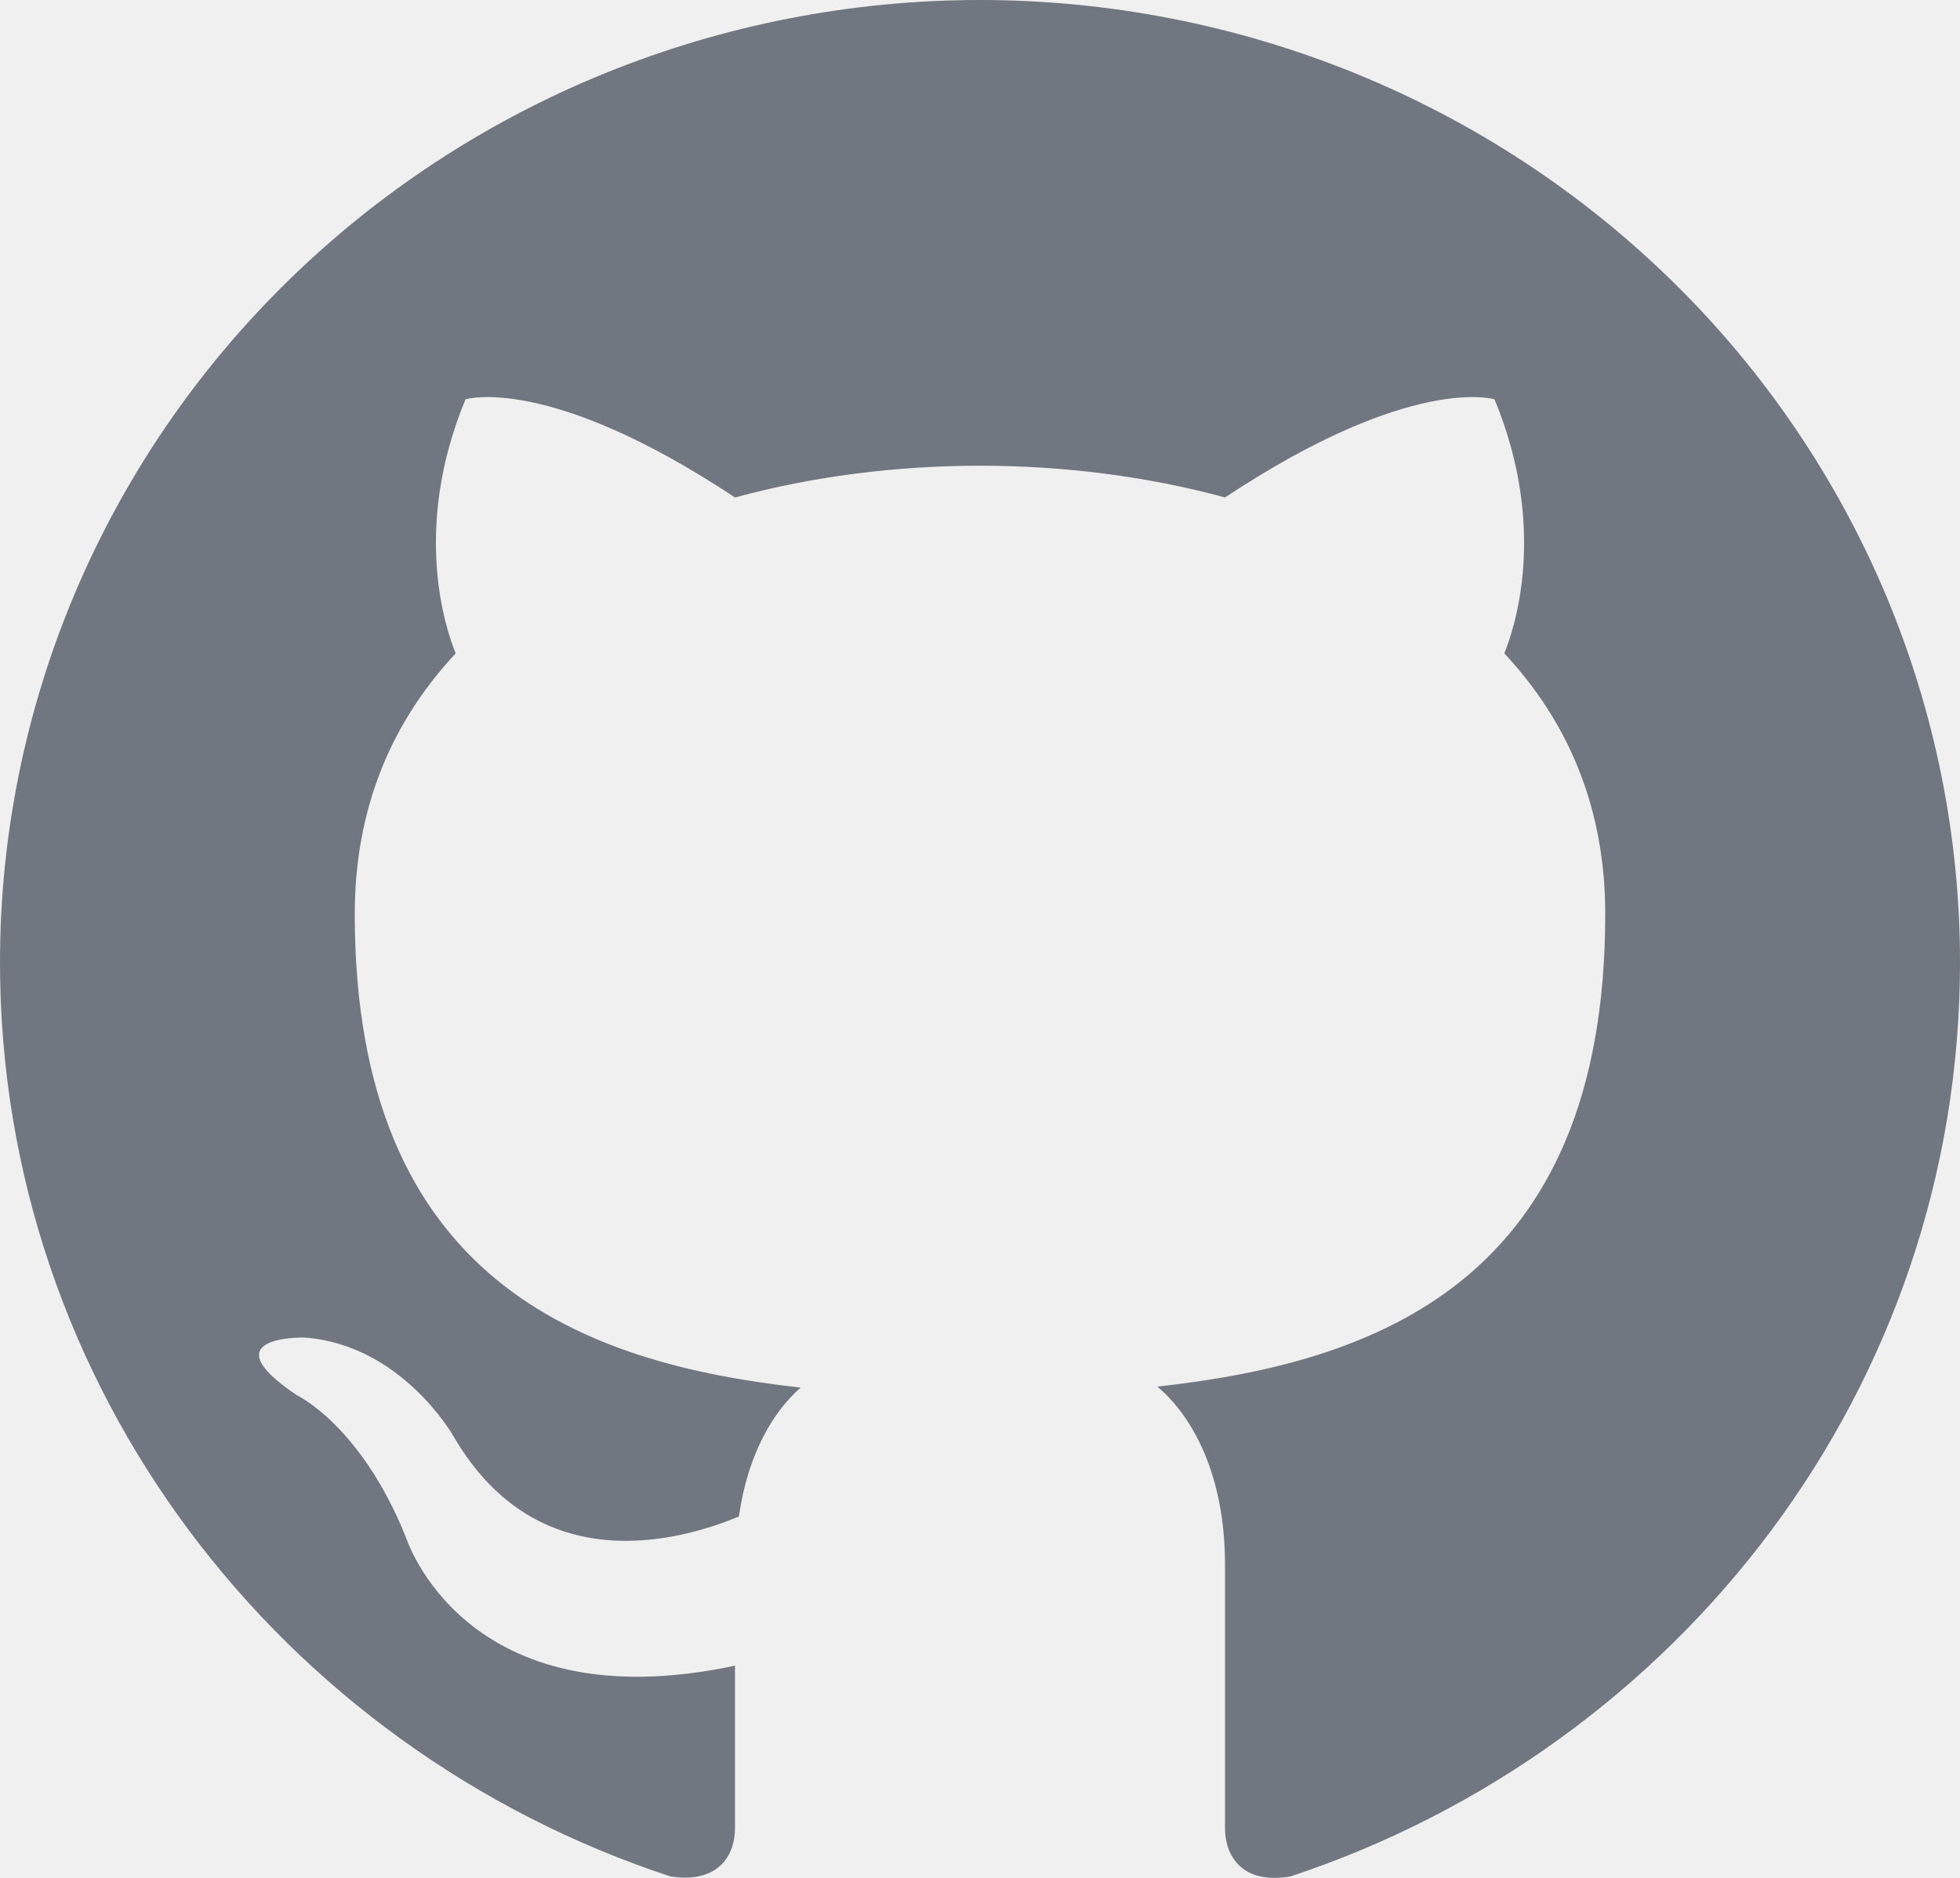
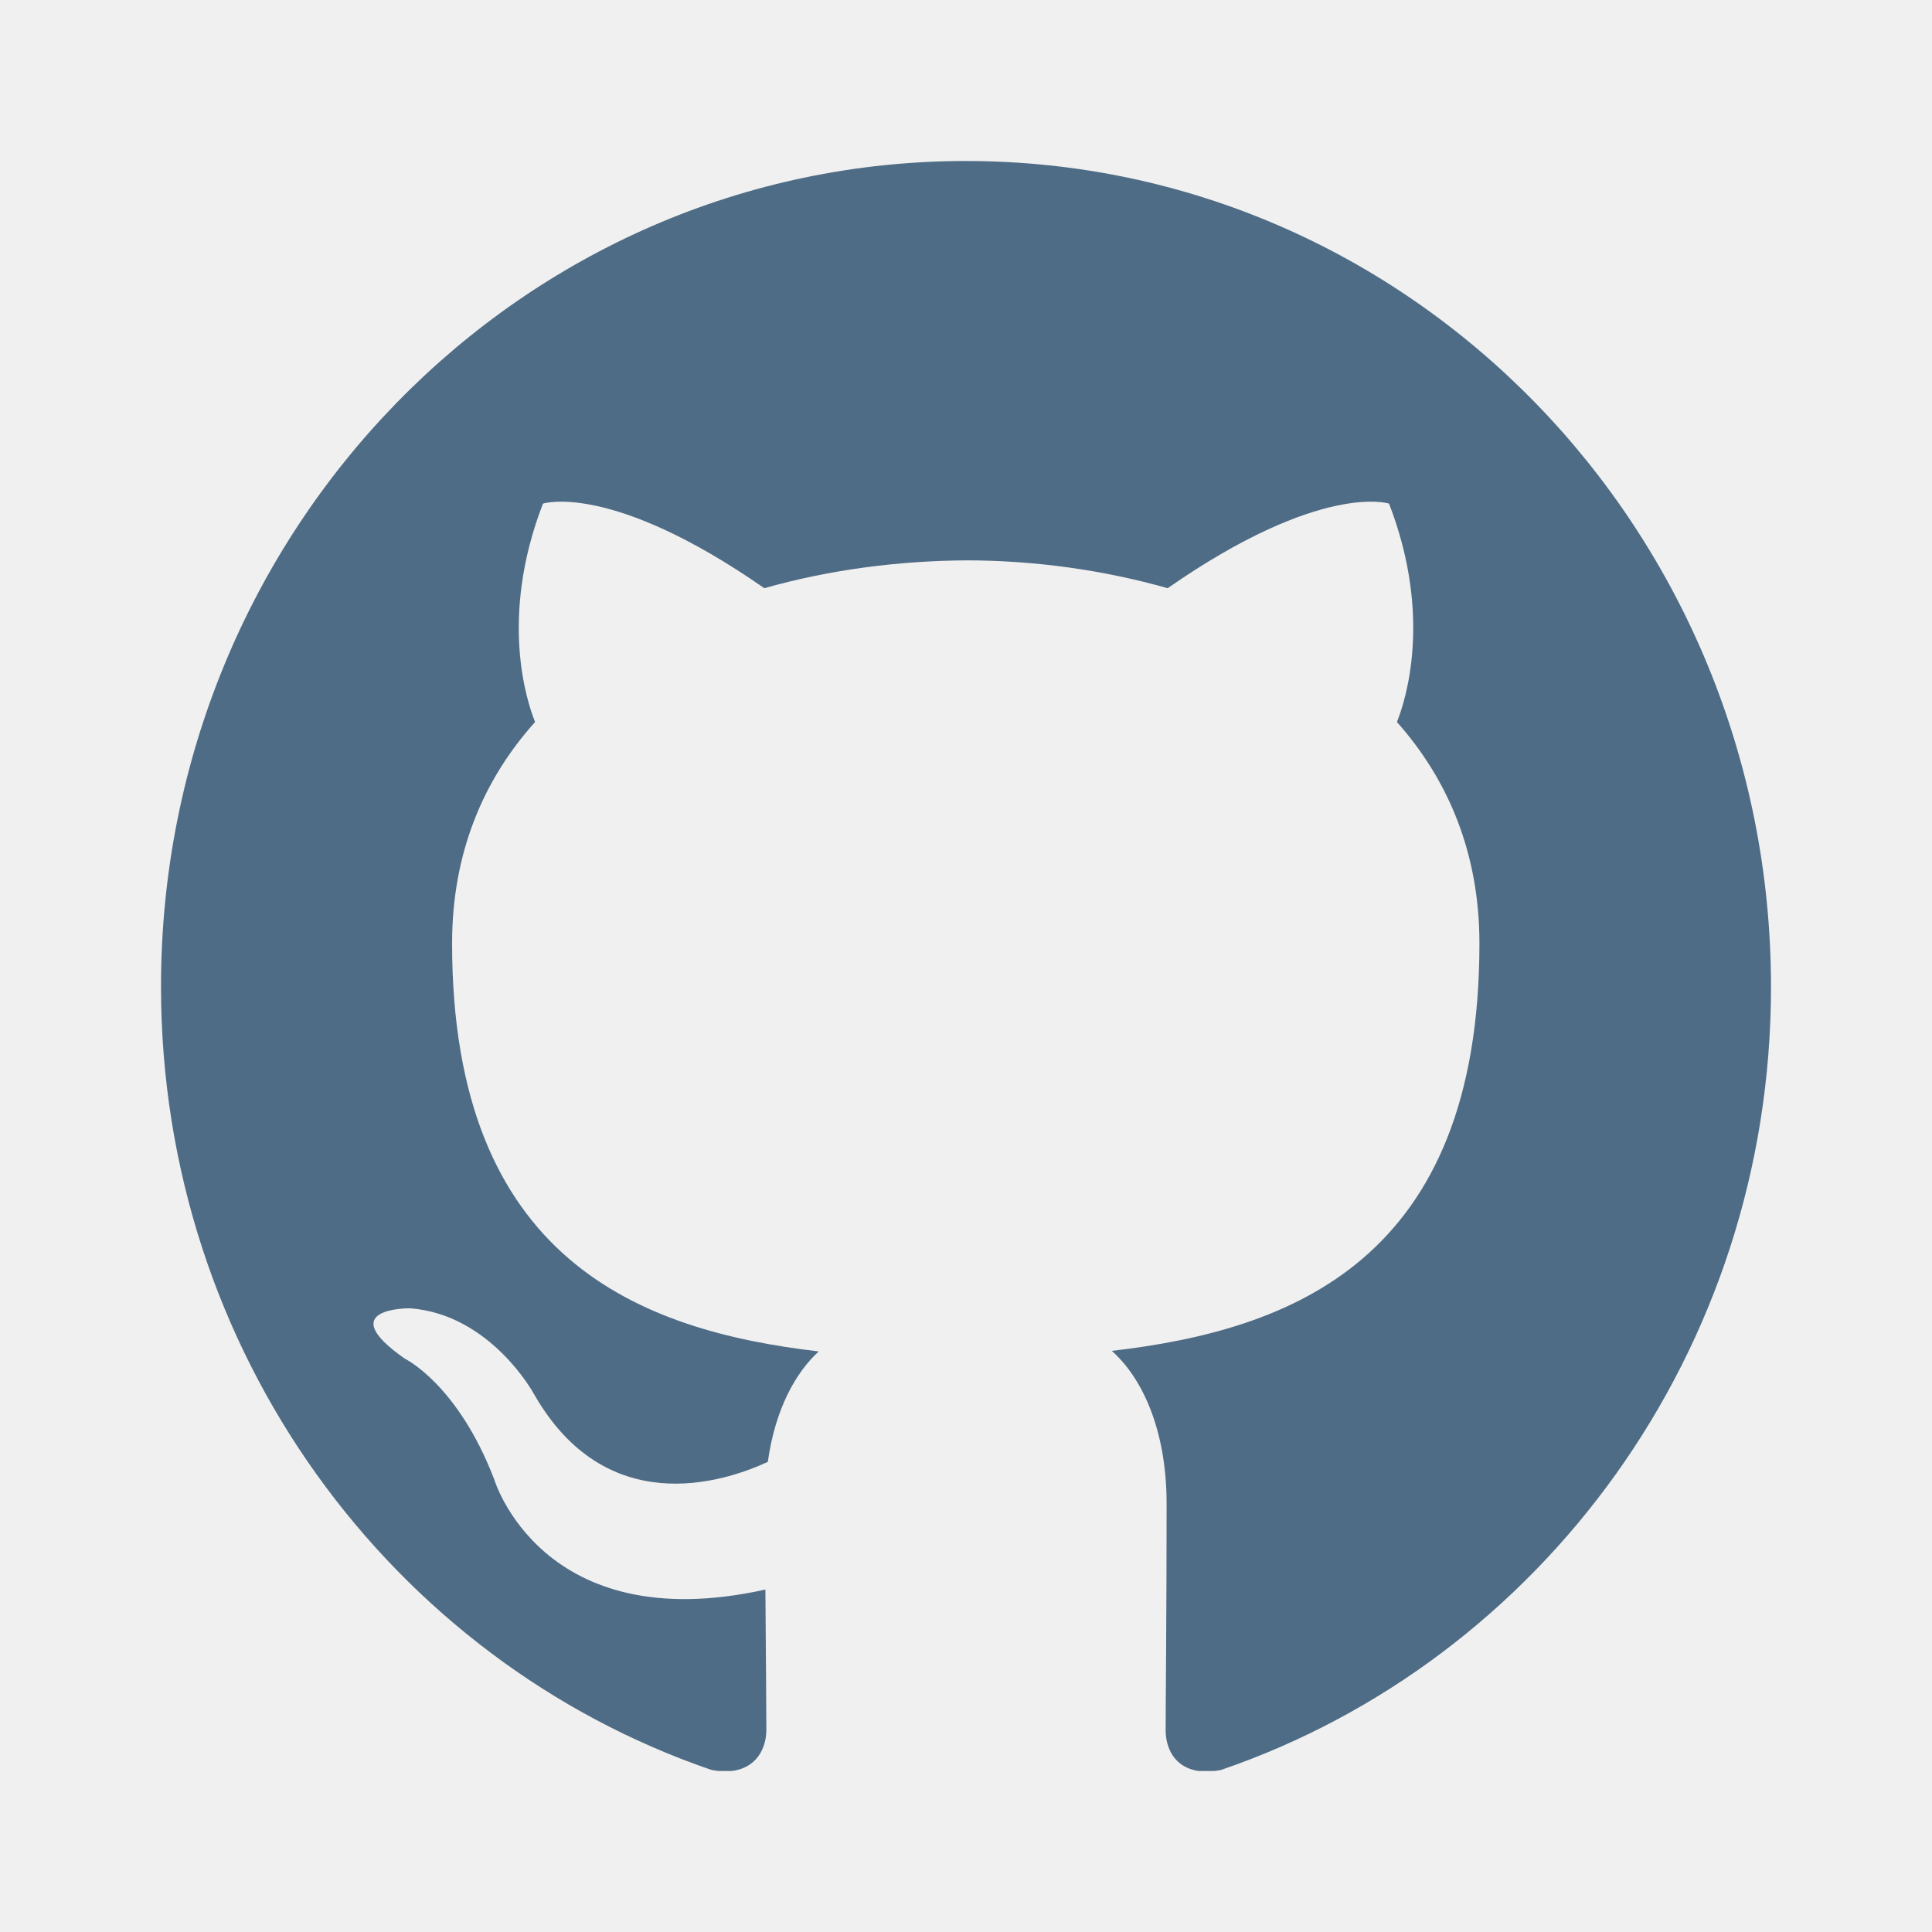
- <svg xmlns="http://www.w3.org/2000/svg" width="24" height="23" viewBox="0 0 24 23" fill="none">
-   <path d="M12 0C10.424 0 8.864 0.305 7.408 0.897C5.952 1.489 4.629 2.358 3.515 3.452C1.264 5.662 0 8.66 0 11.786C0 16.995 3.444 21.414 8.208 22.982C8.808 23.076 9 22.711 9 22.392C9 22.121 9 21.379 9 20.401C5.676 21.108 4.968 18.822 4.968 18.822C4.416 17.454 3.636 17.089 3.636 17.089C2.544 16.358 3.72 16.382 3.72 16.382C4.92 16.464 5.556 17.596 5.556 17.596C6.6 19.387 8.364 18.857 9.048 18.574C9.156 17.808 9.468 17.289 9.804 16.995C7.14 16.7 4.344 15.687 4.344 11.196C4.344 9.888 4.8 8.839 5.58 8.002C5.46 7.708 5.04 6.482 5.7 4.891C5.7 4.891 6.708 4.573 9 6.093C9.948 5.834 10.98 5.704 12 5.704C13.02 5.704 14.052 5.834 15 6.093C17.292 4.573 18.3 4.891 18.3 4.891C18.96 6.482 18.54 7.708 18.42 8.002C19.2 8.839 19.656 9.888 19.656 11.196C19.656 15.698 16.848 16.688 14.172 16.983C14.604 17.348 15 18.067 15 19.163C15 20.742 15 22.015 15 22.392C15 22.711 15.192 23.088 15.804 22.982C20.568 21.402 24 16.995 24 11.786C24 10.238 23.69 8.705 23.087 7.275C22.483 5.846 21.6 4.546 20.485 3.452C19.371 2.358 18.048 1.489 16.592 0.897C15.136 0.305 13.576 0 12 0Z" fill="#717780" />
+ <svg xmlns="http://www.w3.org/2000/svg" width="24" height="24" viewBox="0 0 24 24" fill="none">
+   <g clip-path="url(#clip0_7720_66488)">
+     <path fill-rule="evenodd" clip-rule="evenodd" d="M12 2C6.475 2 2 6.589 2 12.255C2 16.788 4.867 20.628 8.839 21.987C9.336 22.082 9.52 21.767 9.52 21.49C9.52 21.245 9.514 20.602 9.508 19.746C6.727 20.363 6.138 18.374 6.138 18.374C5.683 17.19 5.026 16.876 5.026 16.876C4.118 16.24 5.094 16.252 5.094 16.252C6.095 16.328 6.629 17.31 6.629 17.31C7.519 18.878 8.967 18.424 9.538 18.16C9.63 17.499 9.888 17.046 10.171 16.788C7.948 16.529 5.616 15.648 5.616 11.72C5.616 10.599 6.002 9.687 6.647 8.969C6.543 8.711 6.199 7.666 6.745 6.256C6.745 6.256 7.586 5.979 9.495 7.307C10.293 7.08 11.147 6.967 12 6.961C12.847 6.961 13.707 7.08 14.505 7.307C16.414 5.979 17.255 6.256 17.255 6.256C17.801 7.666 17.457 8.711 17.353 8.969C17.991 9.687 18.378 10.599 18.378 11.72C18.378 15.661 16.039 16.523 13.811 16.781C14.167 17.096 14.492 17.726 14.492 18.682C14.492 20.055 14.48 21.156 14.48 21.496C14.48 21.773 14.658 22.088 15.168 21.987C19.139 20.628 22 16.788 22 12.261C22 6.589 17.525 2 12 2Z" fill="#4F6C86" />
+   </g>
+   <defs>
+     <clipPath id="clip0_7720_66488">
+       <rect width="20" height="20" fill="white" transform="translate(2 2)" />
+     </clipPath>
+   </defs>
</svg>
